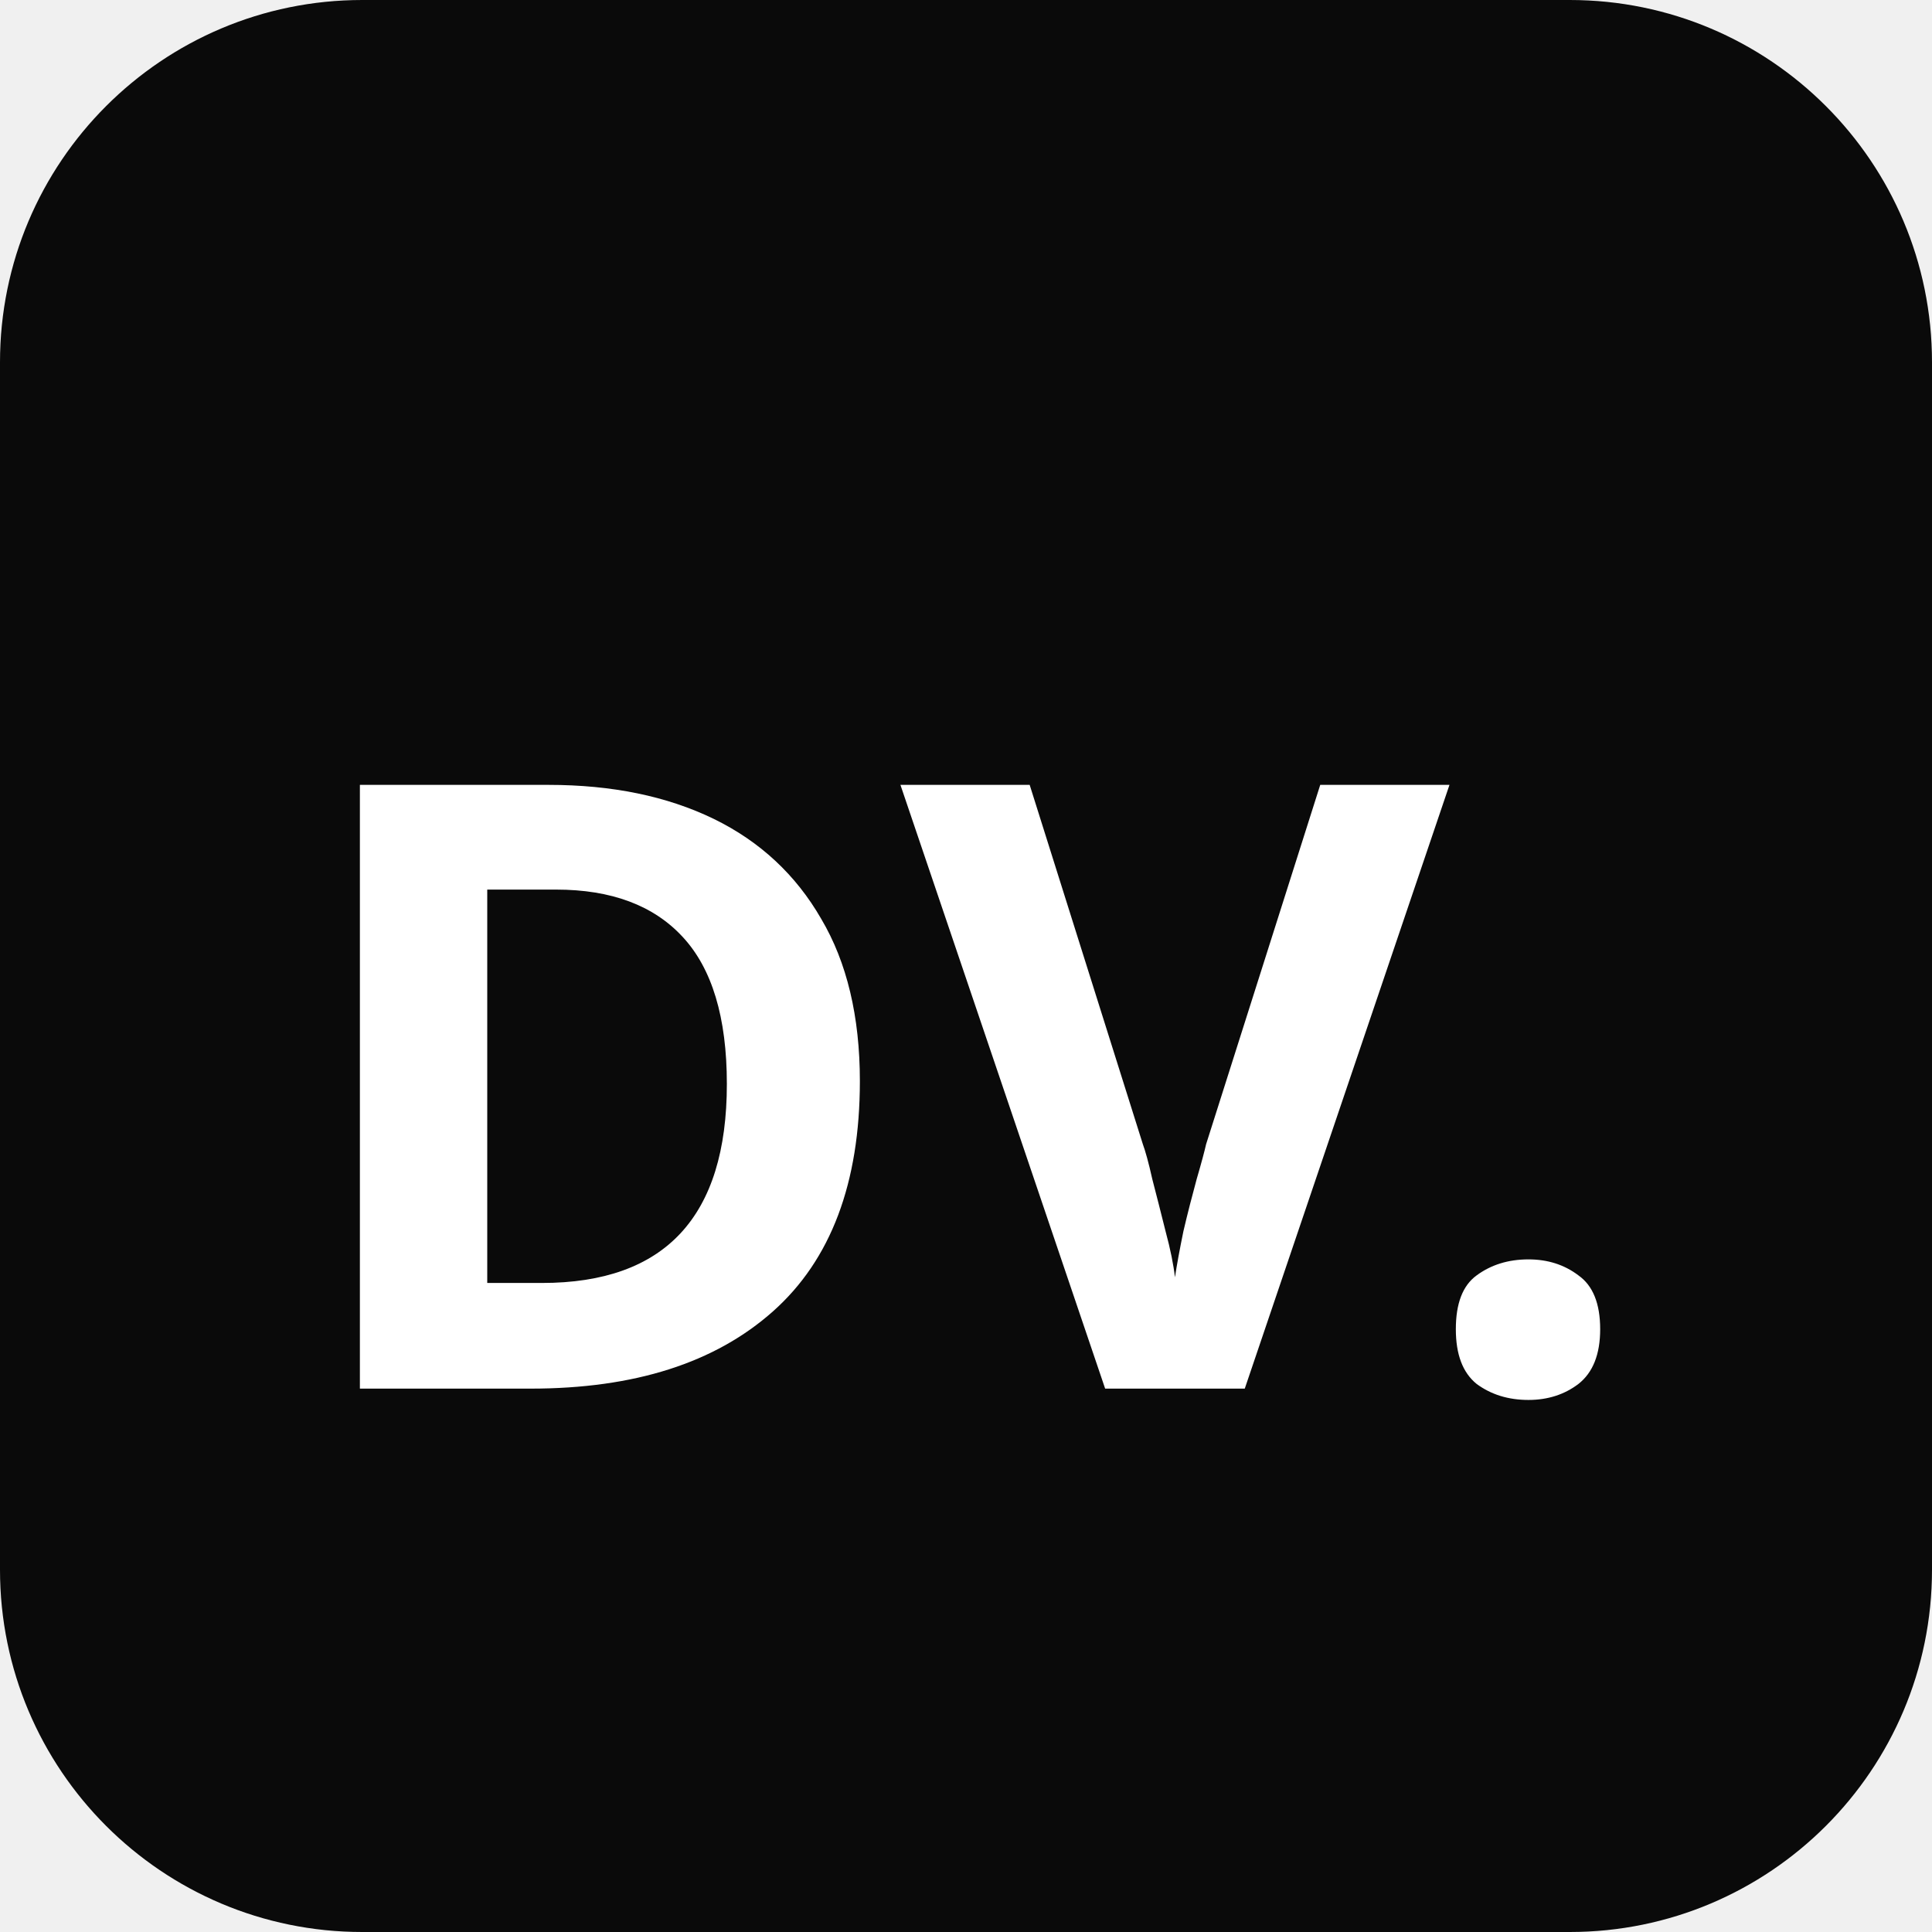
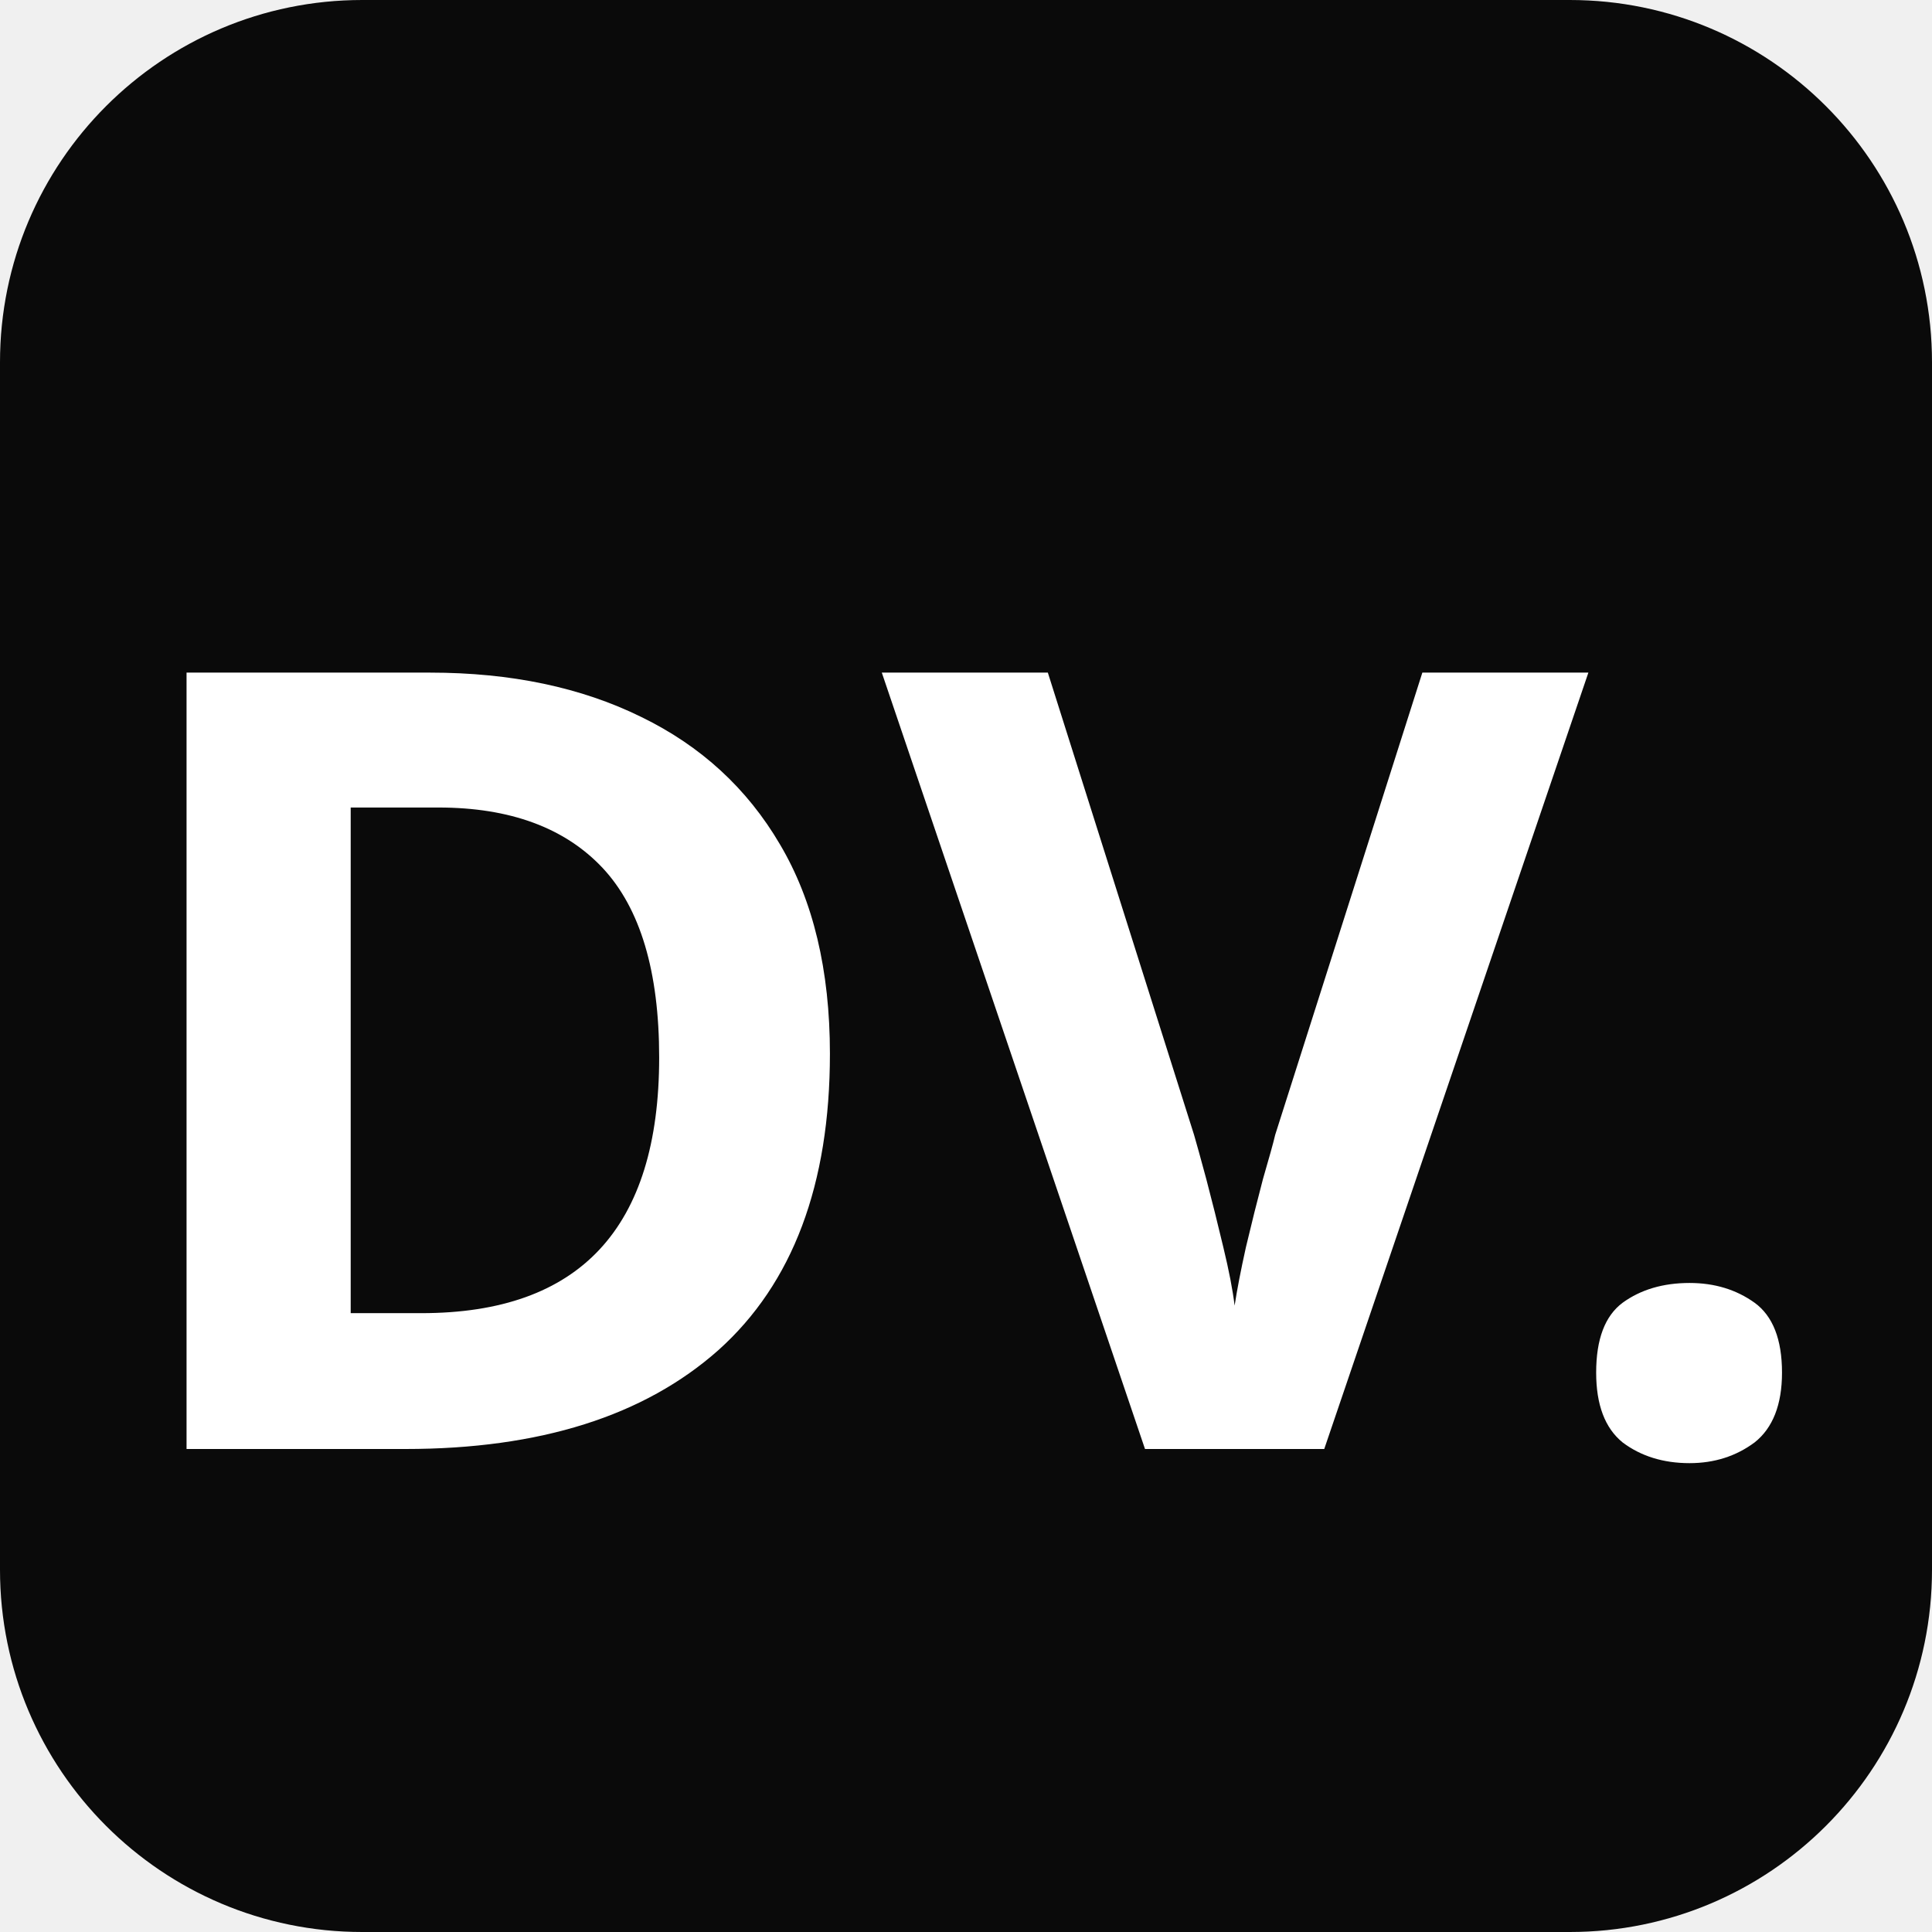
<svg xmlns="http://www.w3.org/2000/svg" viewBox="0 0 32 32">
  <rect width="32" height="32" rx="6" fill="#0a0a0a" />
-   <text x="16" y="23" text-anchor="middle" font-family="system-ui, sans-serif" font-weight="900" font-size="14" fill="white">DV.</text>
+   <text x="16" y="24" text-anchor="middle" font-family="system-ui, sans-serif" font-weight="900" font-size="18" fill="white">DV.</text>
</svg>
